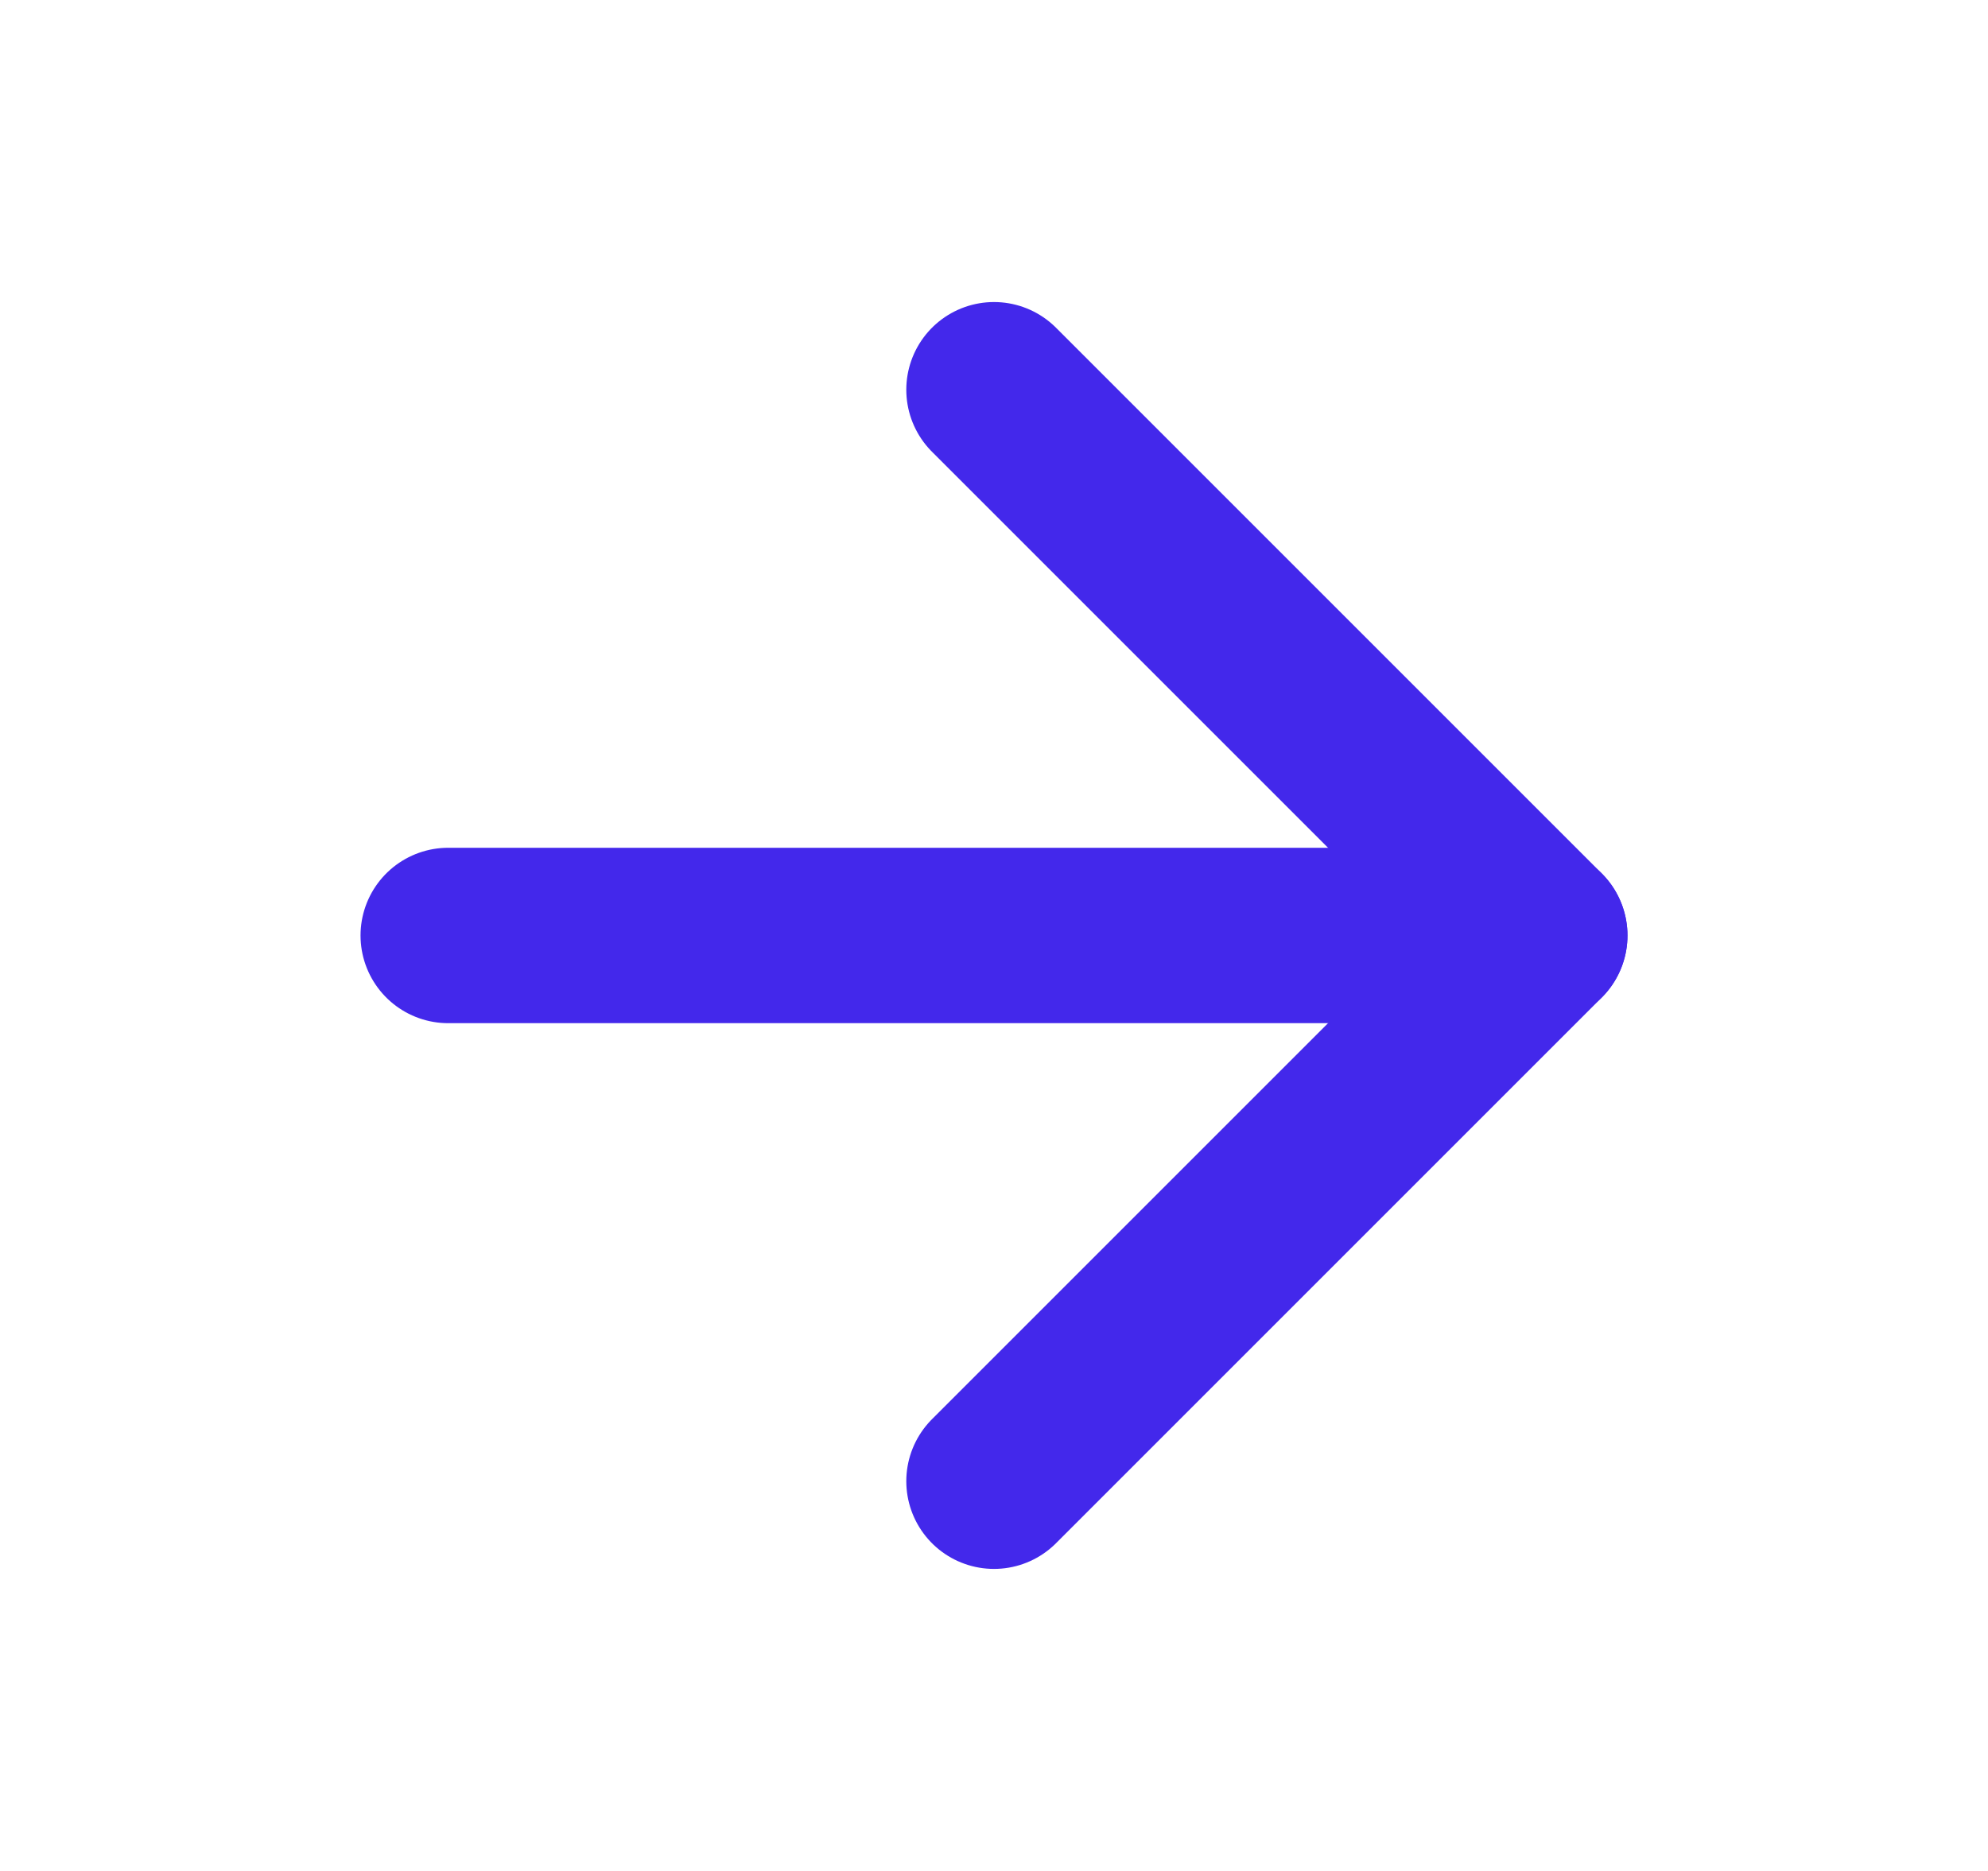
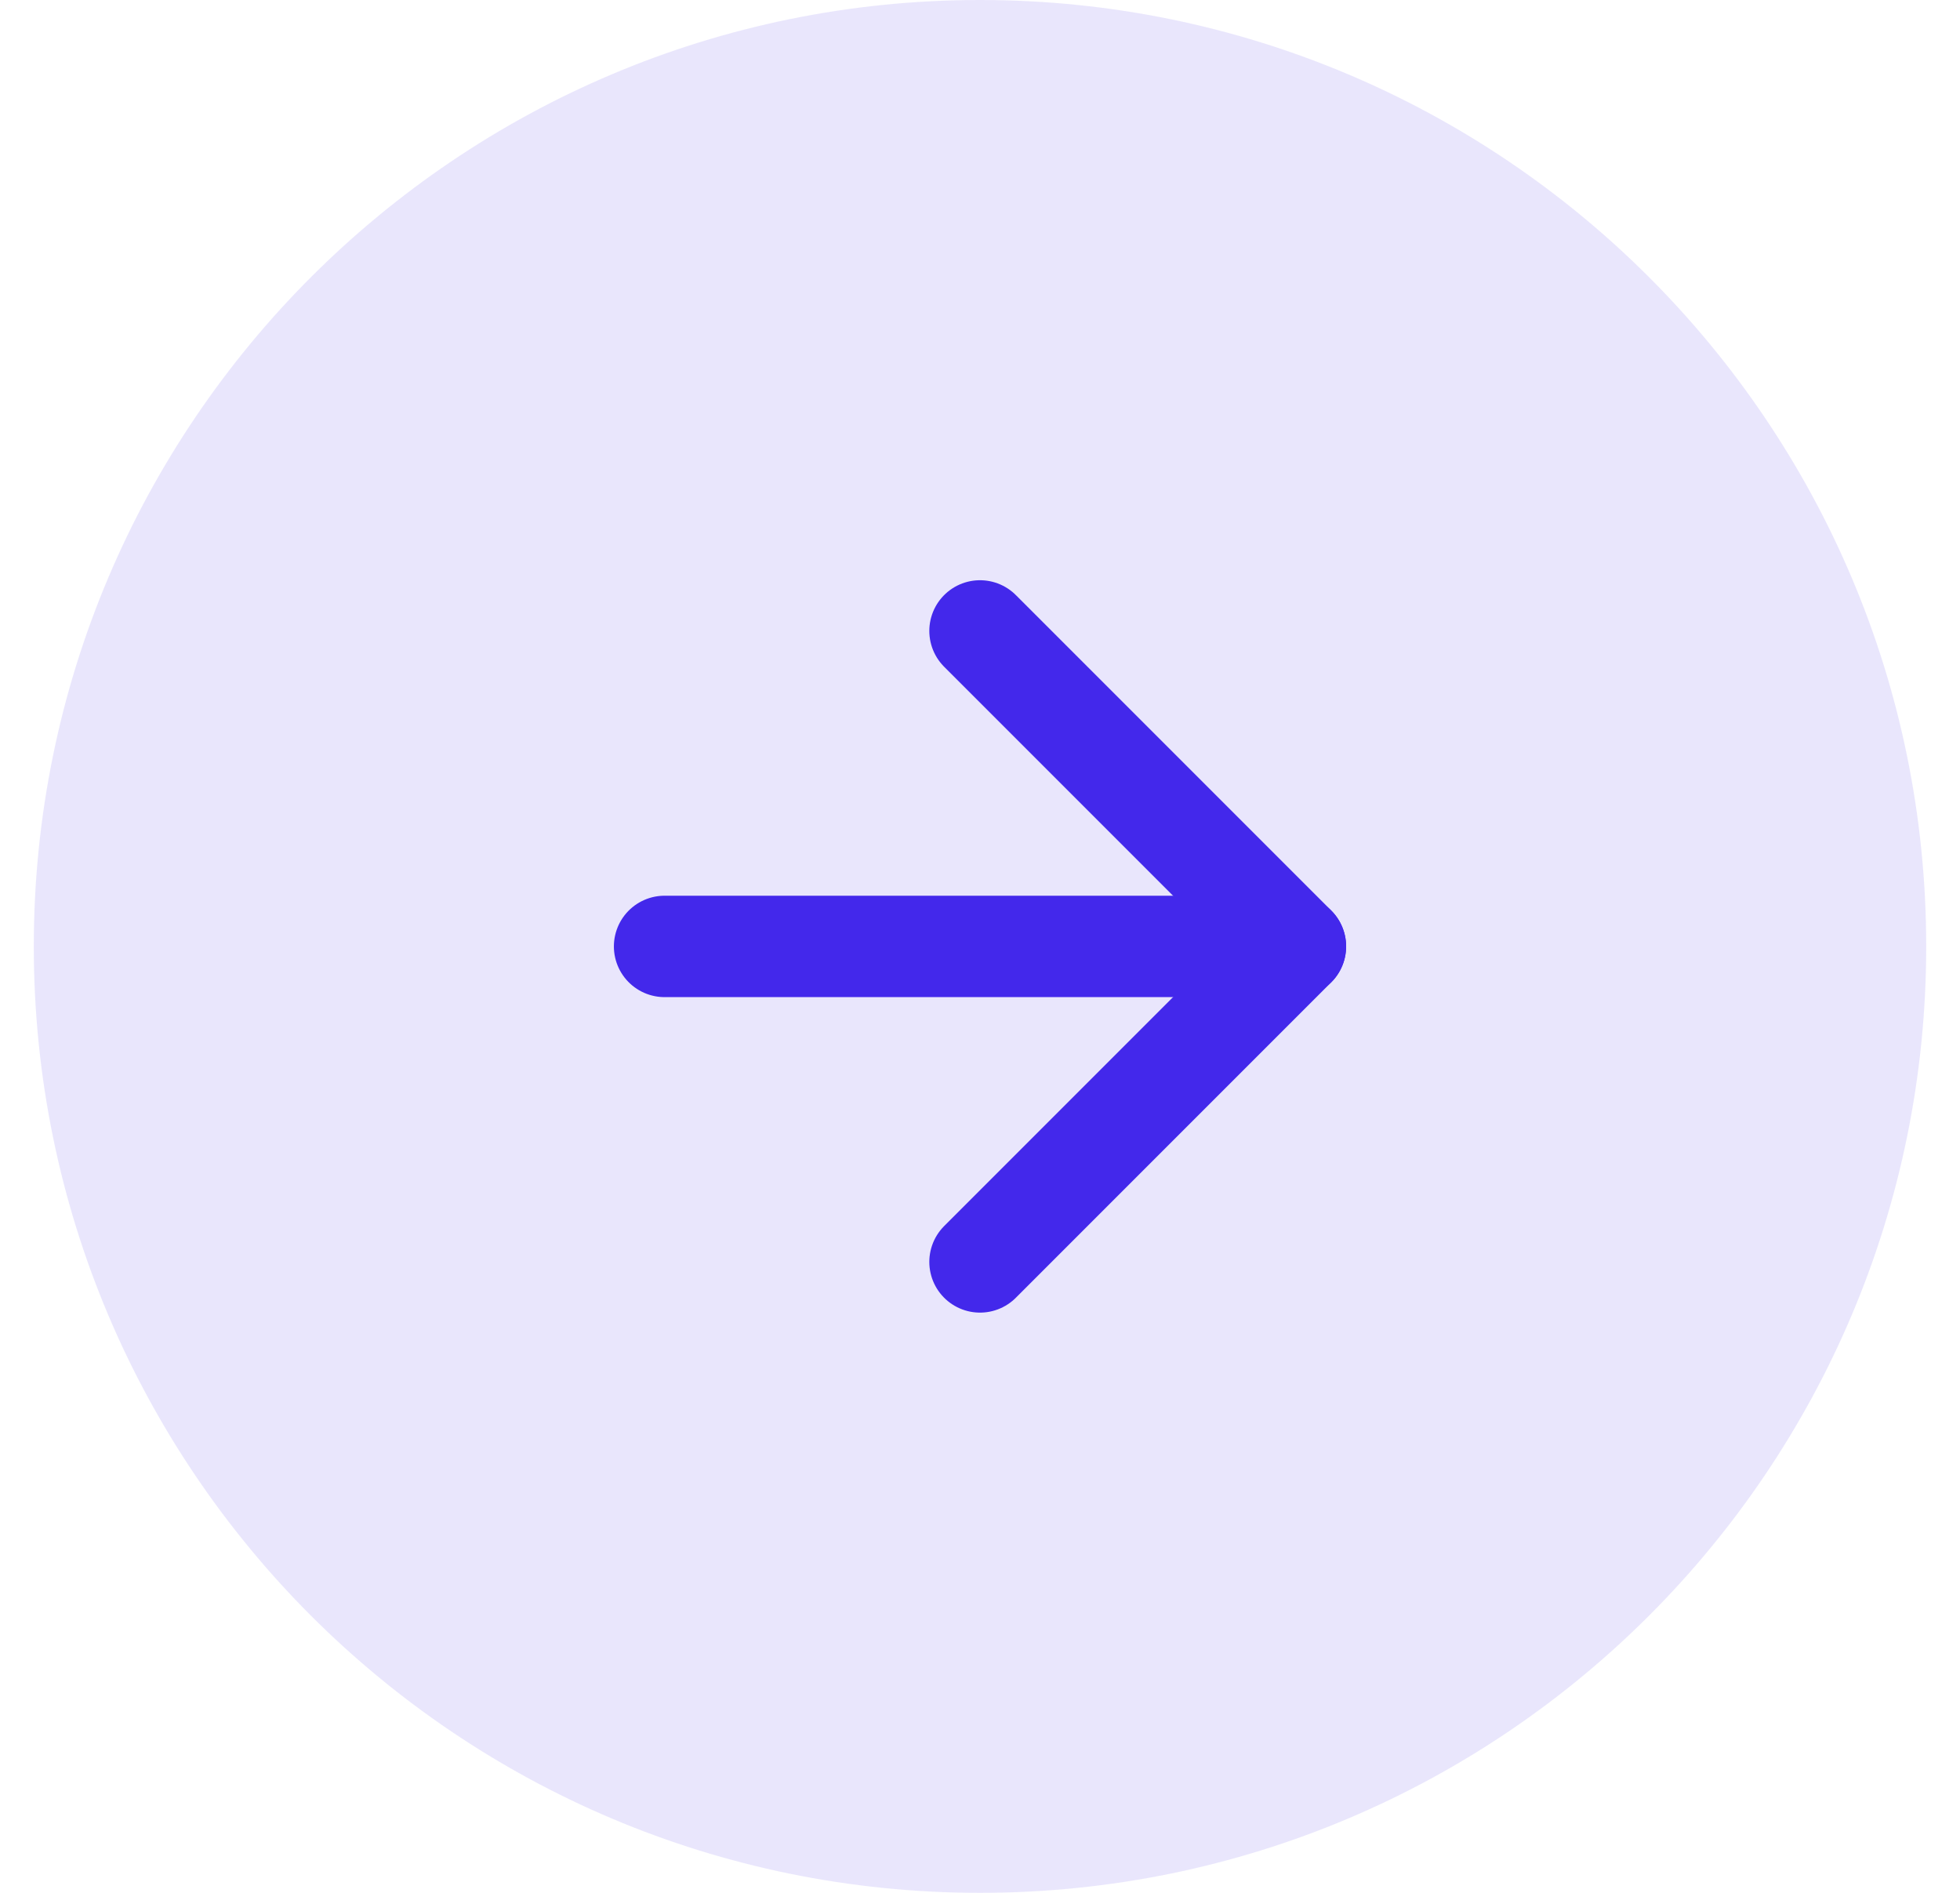
- <svg xmlns="http://www.w3.org/2000/svg" width="17" height="16" viewBox="0 0 17 16" fill="none">
-   <path d="M3.833 8H13.167" stroke="#4328EB" stroke-width="1.5" stroke-linecap="round" stroke-linejoin="round" />
-   <path d="M8.5 3.333L13.167 8L8.5 12.667" stroke="#4328EB" stroke-width="1.5" stroke-linecap="round" stroke-linejoin="round" />
+ <svg xmlns="http://www.w3.org/2000/svg" width="29" height="28" viewBox="0 0 29 28" fill="none">
+   <rect x="0.5" width="28" height="28" rx="14" fill="#D5CFFA" fill-opacity="0.5" />
+   <path d="M9.833 14H19.167" stroke="#4328EB" stroke-width="1.5" stroke-linecap="round" stroke-linejoin="round" />
+   <path d="M14.5 9.333L19.167 14L14.5 18.667" stroke="#4328EB" stroke-width="1.5" stroke-linecap="round" stroke-linejoin="round" />
</svg>
